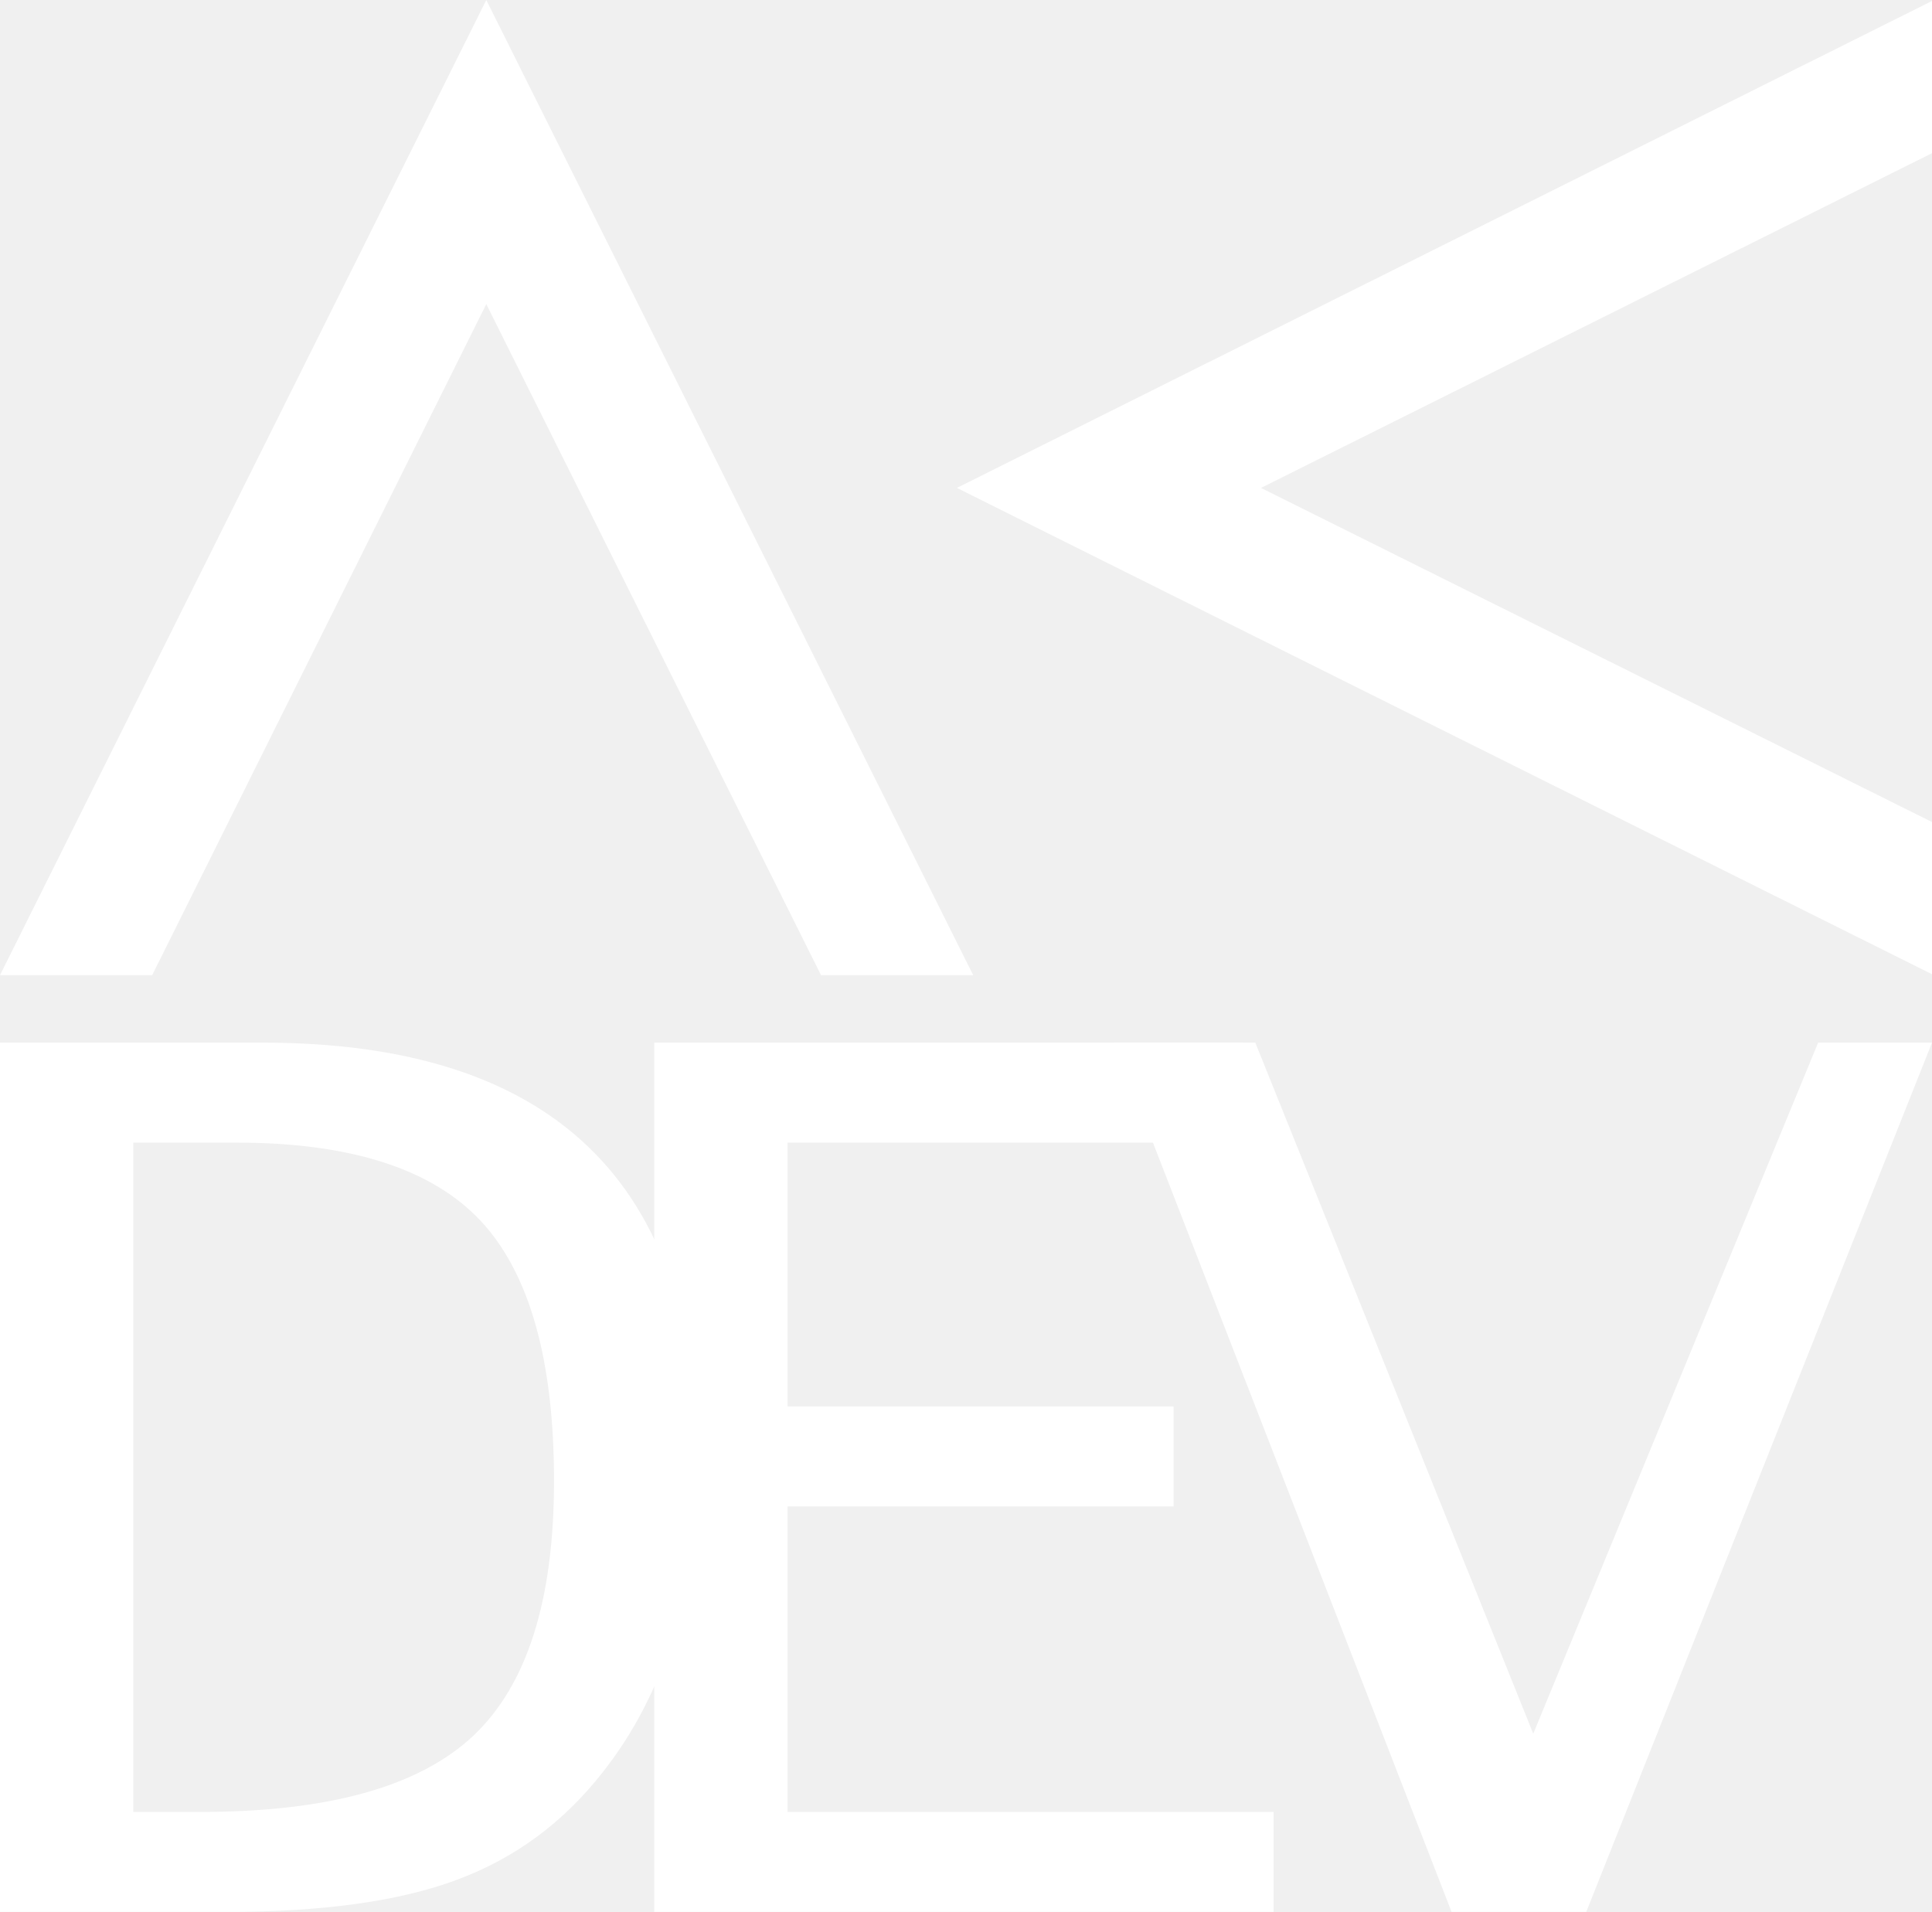
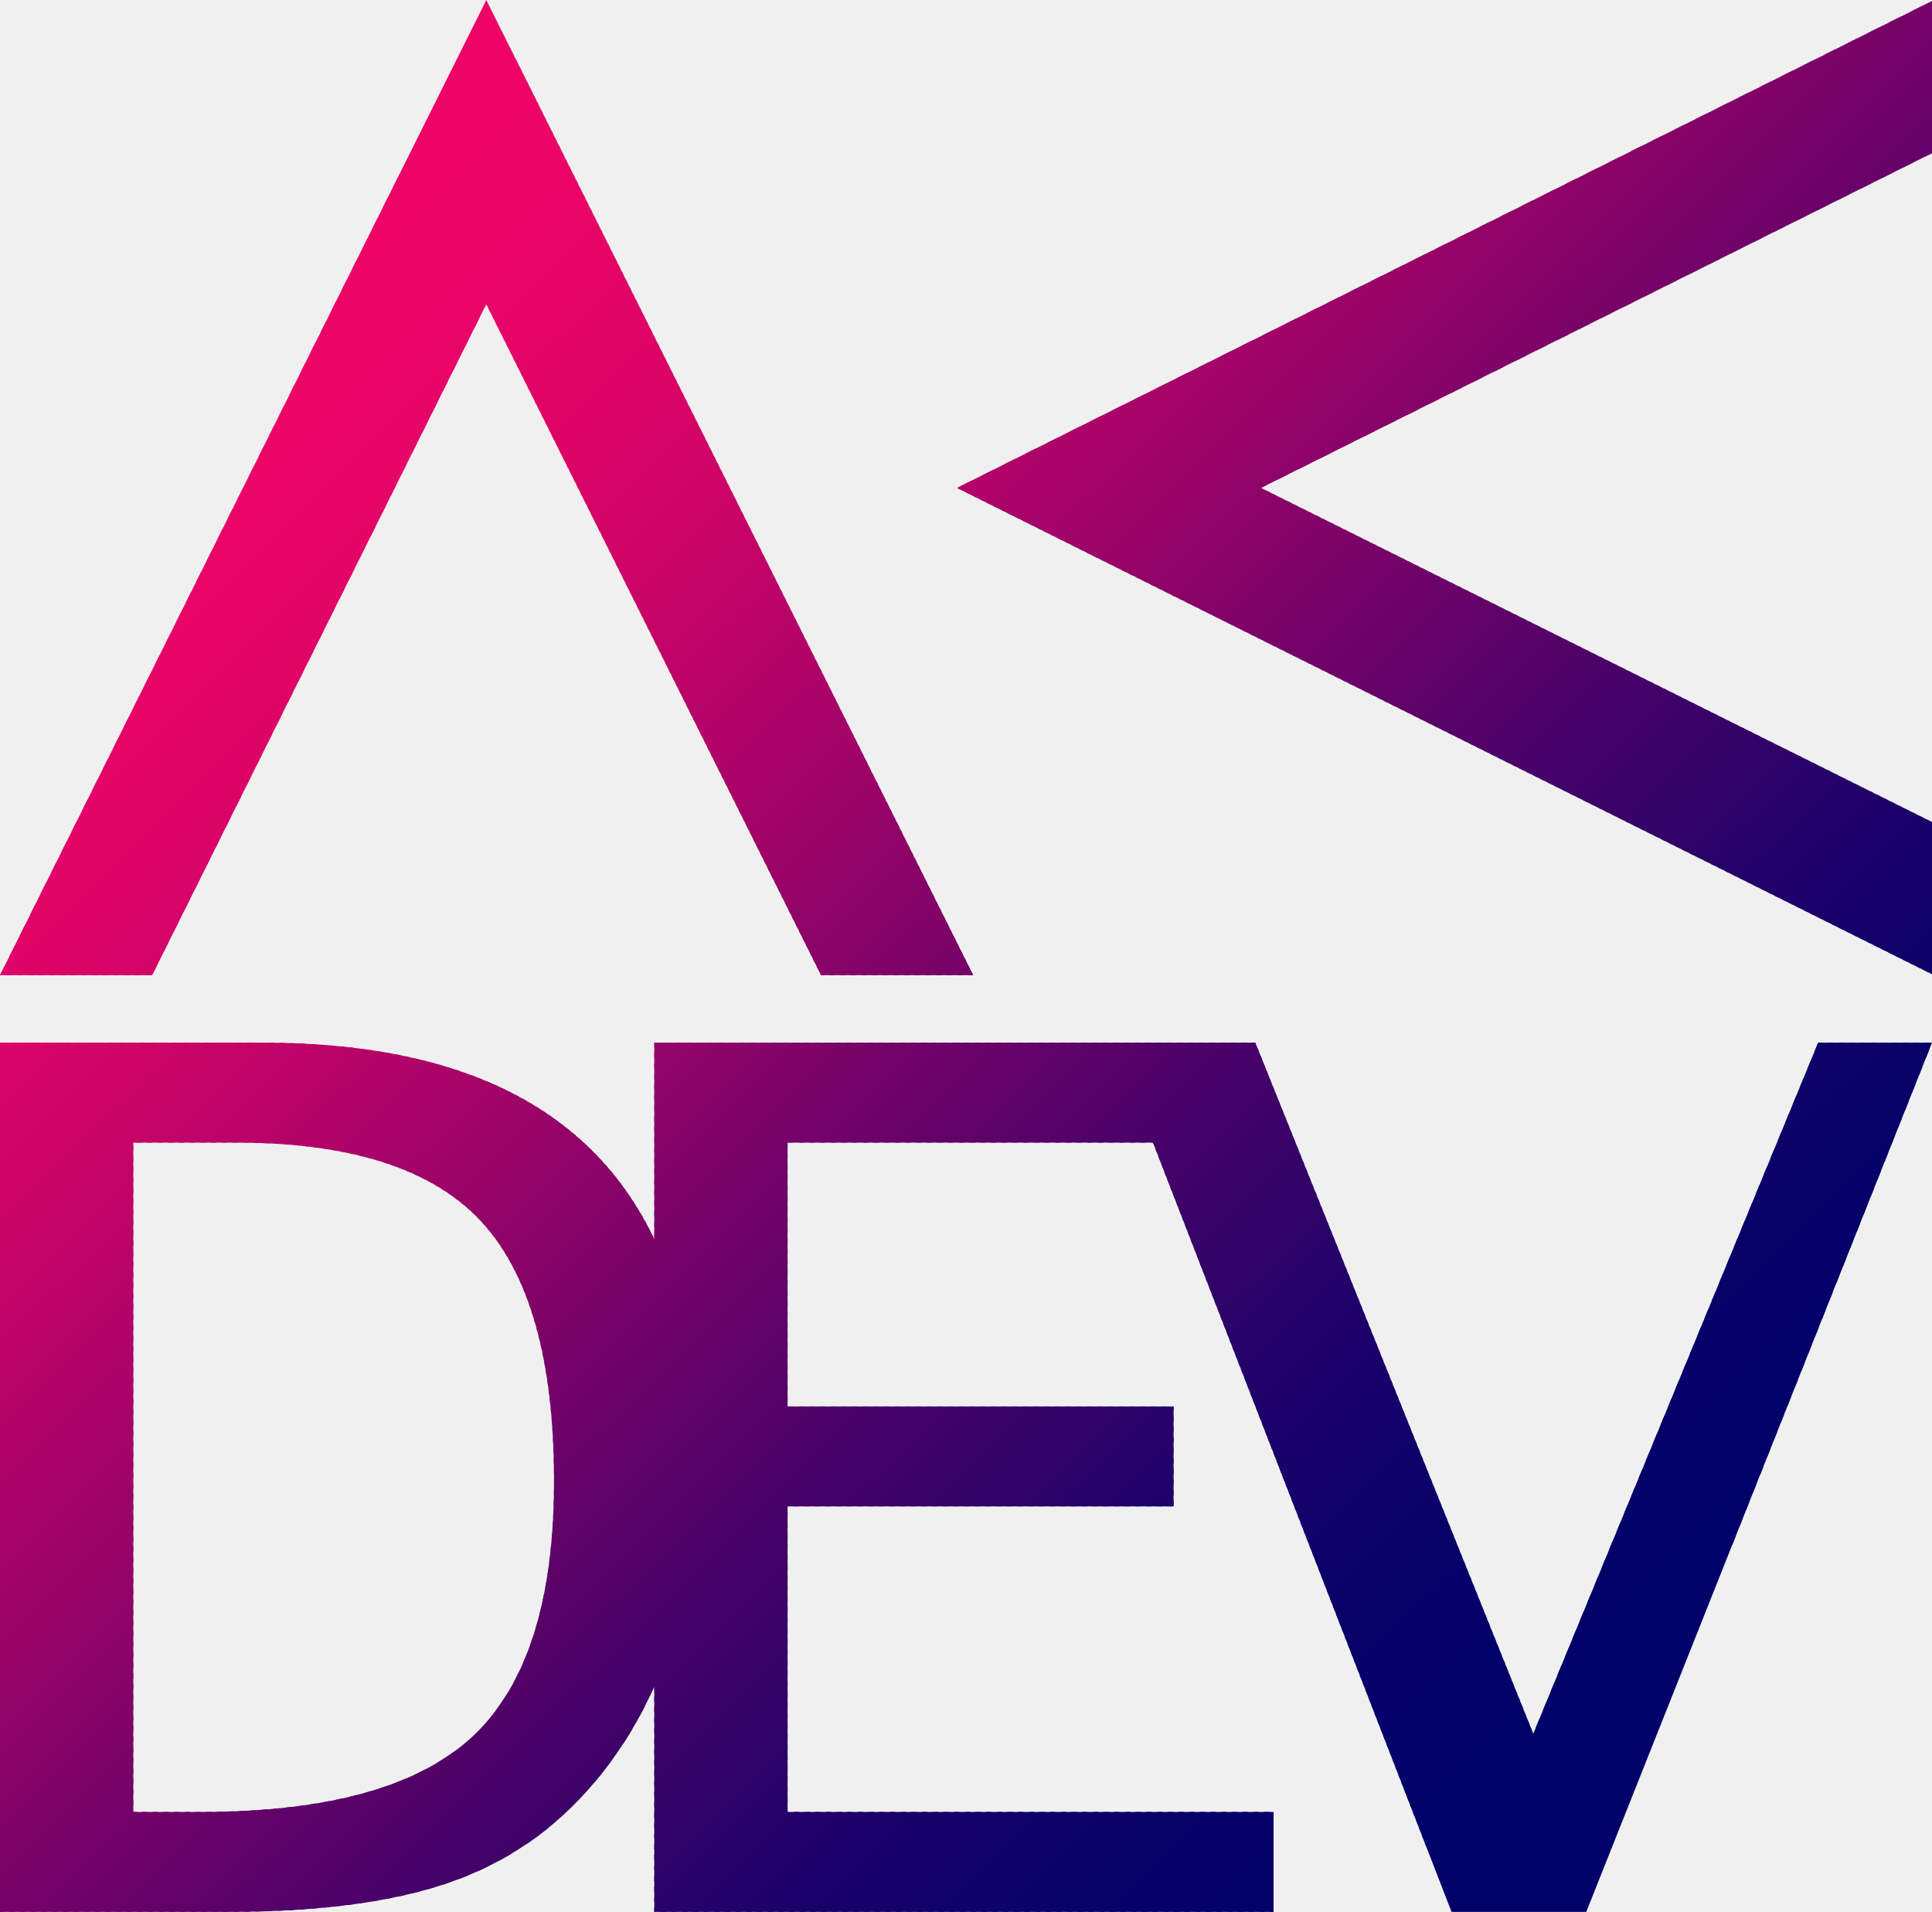
- <svg xmlns="http://www.w3.org/2000/svg" xml:space="preserve" width="12854px" height="12720px" version="1.1" style="shape-rendering:geometricPrecision; text-rendering:geometricPrecision; image-rendering:optimizeQuality; fill-rule:evenodd; clip-rule:evenodd" viewBox="0 0 14790.12 14635.29">
+ <svg xmlns="http://www.w3.org/2000/svg" xml:space="preserve" width="12854px" height="12720px" version="1.1" style="shape-rendering:geometricPrecision; text-rendering:geometricPrecision; image-rendering:optimizeQuality; fill-rule:evenodd; clip-rule:evenodd" viewBox="0 0 1900.24 1880.35">
  <defs>
    <style type="text/css">
   
-     .fil0 {fill:white;fill-rule:nonzero}
+     .fil201 {fill:#01016A}
+     .fil200 {fill:#02016A}
+     .fil199 {fill:#03016A}
+     .fil198 {fill:#04016A}
+     .fil197 {fill:#05016A}
+     .fil196 {fill:#06016A}
+     .fil195 {fill:#07016A}
+     .fil194 {fill:#08016A}
+     .fil193 {fill:#09016A}
+     .fil192 {fill:#0A016A}
+     .fil191 {fill:#0B016A}
+     .fil190 {fill:#0C016A}
+     .fil189 {fill:#0D016A}
+     .fil188 {fill:#0E016A}
+     .fil187 {fill:#0F016A}
+     .fil186 {fill:#10016A}
+     .fil185 {fill:#11016A}
+     .fil184 {fill:#12016A}
+     .fil183 {fill:#13016A}
+     .fil182 {fill:#14016A}
+     .fil181 {fill:#15016A}
+     .fil180 {fill:#16016A}
+     .fil179 {fill:#17016A}
+     .fil178 {fill:#18016A}
+     .fil177 {fill:#19016A}
+     .fil176 {fill:#1A016A}
+     .fil175 {fill:#1B016A}
+     .fil174 {fill:#1C016A}
+     .fil173 {fill:#1D016A}
+     .fil172 {fill:#1E016A}
+     .fil171 {fill:#1F016A}
+     .fil170 {fill:#20016A}
+     .fil169 {fill:#21016A}
+     .fil168 {fill:#22016A}
+     .fil167 {fill:#23016A}
+     .fil166 {fill:#24016A}
+     .fil165 {fill:#25016A}
+     .fil164 {fill:#26016A}
+     .fil163 {fill:#27016A}
+     .fil162 {fill:#28016A}
+     .fil161 {fill:#290269}
+     .fil160 {fill:#2B0269}
+     .fil159 {fill:#2C0269}
+     .fil158 {fill:#2D0269}
+     .fil157 {fill:#2E0269}
+     .fil156 {fill:#2F0269}
+     .fil155 {fill:#300269}
+     .fil154 {fill:#310269}
+     .fil153 {fill:#320269}
+     .fil152 {fill:#340269}
+     .fil151 {fill:#350269}
+     .fil150 {fill:#360269}
+     .fil149 {fill:#370269}
+     .fil148 {fill:#380269}
+     .fil147 {fill:#3A0269}
+     .fil146 {fill:#3B0269}
+     .fil145 {fill:#3C0269}
+     .fil144 {fill:#3D0269}
+     .fil143 {fill:#3E0269}
+     .fil142 {fill:#400269}
+     .fil141 {fill:#410269}
+     .fil140 {fill:#420269}
+     .fil139 {fill:#430269}
+     .fil138 {fill:#450269}
+     .fil137 {fill:#460269}
+     .fil136 {fill:#470269}
+     .fil135 {fill:#490269}
+     .fil134 {fill:#4A0269}
+     .fil133 {fill:#4B0269}
+     .fil132 {fill:#4C0269}
+     .fil131 {fill:#4E0269}
+     .fil130 {fill:#4F0269}
+     .fil129 {fill:#500269}
+     .fil128 {fill:#520269}
+     .fil127 {fill:#530269}
+     .fil126 {fill:#540269}
+     .fil125 {fill:#560269}
+     .fil124 {fill:#570269}
+     .fil123 {fill:#580269}
+     .fil122 {fill:#5A0269}
+     .fil121 {fill:#5B0269}
+     .fil120 {fill:#5D0269}
+     .fil119 {fill:#5E0269}
+     .fil118 {fill:#5F0269}
+     .fil117 {fill:#610269}
+     .fil116 {fill:#620269}
+     .fil115 {fill:#630269}
+     .fil114 {fill:#650269}
+     .fil113 {fill:#660269}
+     .fil112 {fill:#680269}
+     .fil111 {fill:#690269}
+     .fil110 {fill:#6A0269}
+     .fil109 {fill:#6C0269}
+     .fil108 {fill:#6D0269}
+     .fil107 {fill:#6E0269}
+     .fil106 {fill:#700269}
+     .fil105 {fill:#710269}
+     .fil104 {fill:#730269}
+     .fil103 {fill:#740269}
+     .fil102 {fill:#750269}
+     .fil101 {fill:#770269}
+     .fil100 {fill:#780368}
+     .fil99 {fill:#7A0368}
+     .fil98 {fill:#7B0368}
+     .fil97 {fill:#7C0368}
+     .fil96 {fill:#7E0368}
+     .fil95 {fill:#7F0368}
+     .fil94 {fill:#810368}
+     .fil93 {fill:#820368}
+     .fil92 {fill:#830368}
+     .fil91 {fill:#850368}
+     .fil90 {fill:#860368}
+     .fil89 {fill:#870368}
+     .fil88 {fill:#890368}
+     .fil87 {fill:#8A0368}
+     .fil86 {fill:#8C0368}
+     .fil85 {fill:#8D0368}
+     .fil84 {fill:#8E0368}
+     .fil83 {fill:#900368}
+     .fil82 {fill:#910368}
+     .fil81 {fill:#920368}
+     .fil80 {fill:#940368}
+     .fil79 {fill:#950368}
+     .fil78 {fill:#970368}
+     .fil77 {fill:#980368}
+     .fil76 {fill:#990368}
+     .fil75 {fill:#9B0368}
+     .fil74 {fill:#9C0368}
+     .fil73 {fill:#9D0368}
+     .fil72 {fill:#9F0368}
+     .fil71 {fill:#A00368}
+     .fil70 {fill:#A10368}
+     .fil69 {fill:#A30368}
+     .fil68 {fill:#A40368}
+     .fil67 {fill:#A50368}
+     .fil66 {fill:#A60368}
+     .fil65 {fill:#A80368}
+     .fil64 {fill:#A90368}
+     .fil63 {fill:#AA0368}
+     .fil62 {fill:#AC0368}
+     .fil61 {fill:#AD0368}
+     .fil60 {fill:#AE0368}
+     .fil59 {fill:#AF0368}
+     .fil58 {fill:#B10368}
+     .fil57 {fill:#B20368}
+     .fil56 {fill:#B30368}
+     .fil55 {fill:#B40368}
+     .fil54 {fill:#B50368}
+     .fil53 {fill:#B70368}
+     .fil52 {fill:#B80368}
+     .fil51 {fill:#B90368}
+     .fil50 {fill:#BA0368}
+     .fil49 {fill:#BB0368}
+     .fil48 {fill:#BD0368}
+     .fil47 {fill:#BE0368}
+     .fil46 {fill:#BF0368}
+     .fil45 {fill:#C00368}
+     .fil44 {fill:#C10368}
+     .fil43 {fill:#C20368}
+     .fil42 {fill:#C30368}
+     .fil41 {fill:#C40368}
+     .fil40 {fill:#C60368}
+     .fil39 {fill:#C70467}
+     .fil38 {fill:#C80467}
+     .fil37 {fill:#C90467}
+     .fil36 {fill:#CA0467}
+     .fil35 {fill:#CB0467}
+     .fil34 {fill:#CC0467}
+     .fil33 {fill:#CD0467}
+     .fil32 {fill:#CE0467}
+     .fil31 {fill:#CF0467}
+     .fil30 {fill:#D00467}
+     .fil29 {fill:#D10467}
+     .fil28 {fill:#D20467}
+     .fil27 {fill:#D30467}
+     .fil26 {fill:#D40467}
+     .fil25 {fill:#D50467}
+     .fil24 {fill:#D60467}
+     .fil23 {fill:#D70467}
+     .fil22 {fill:#D80467}
+     .fil21 {fill:#D90467}
+     .fil20 {fill:#DA0467}
+     .fil19 {fill:#DB0467}
+     .fil18 {fill:#DC0467}
+     .fil17 {fill:#DD0467}
+     .fil16 {fill:#DE0467}
+     .fil15 {fill:#DF0467}
+     .fil14 {fill:#E00467}
+     .fil13 {fill:#E10467}
+     .fil12 {fill:#E20467}
+     .fil11 {fill:#E30467}
+     .fil10 {fill:#E40467}
+     .fil9 {fill:#E50467}
+     .fil8 {fill:#E60467}
+     .fil7 {fill:#E70467}
+     .fil6 {fill:#E80467}
+     .fil5 {fill:#E90467}
+     .fil4 {fill:#EA0467}
+     .fil3 {fill:#EB0467}
+     .fil2 {fill:#EC0467}
+     .fil1 {fill:#ED0467}
+     .fil0 {fill:#EE0467}
   
  </style>
+     <clipPath id="id0">
+       <path d="M0 959.05l478.29 -959.05 478.91 959.05 -149.68 0 -329.23 -660 -328.61 660 -149.68 0zm1900.24 -958.13l-959.04 478.91 959.04 478.29 0 -149.68 -659.99 -328.61 659.99 -329.23 0 -149.68zm-472.53 1879.43l-293.7 -756.6 -359.38 0 0 259.48 379.67 0 0 98.33 -379.67 0 0 300.46 478 0 0 98.33 -609.11 0 0 -221.75c-13.62,30.74 -30.56,58.9 -50.8,84.5 -38.7,49.39 -86.27,84.44 -143.17,105.61 -56.68,21.17 -132.25,31.64 -226.48,31.64l-223.07 0 0 -854.93 258.35 0c195.42,0 323.83,64.44 385.17,193.3l0 -193.3 452.32 0 126.74 0 12.11 0 273.37 679.67 280.2 -679.67 111.98 0 -340.06 854.93 -132.47 0zm-1296.6 -98.33l66.01 0c125.64,0 214.87,-24.81 268.13,-74.66 53.04,-49.85 79.67,-133.38 79.67,-250.83 0,-119.05 -24.13,-204.41 -72.16,-255.85 -48.02,-51.21 -128.15,-76.93 -240.13,-76.93l-101.52 0 0 658.27z" />
+     </clipPath>
  </defs>
  <g id="Camada_x0020_1">
-     <g id="_1211927125200">
-       <path class="fil0" d="M0 14635.29l0 -6654.2 2010.79 0c2216.29,0 3325.32,1064.74 3325.32,3194.23 0,986.79 -240.93,1782.25 -722.82,2391.68 -301.17,384.44 -671.44,657.27 -1114.34,822.04 -441.14,164.75 -1029.31,246.25 -1762.76,246.25l-1736.19 0zm1020.45 -765.34l513.77 0c977.94,0 1672.41,-193.11 2086.97,-581.09 412.79,-387.98 620.07,-1038.17 620.07,-1952.32 0,-926.56 -187.8,-1590.92 -561.61,-1991.3 -373.81,-398.62 -997.42,-598.81 -1869.06,-598.81l-790.14 0 0 5123.52z" />
-       <polygon id="1" class="fil0" points="5008.69,14635.29 5008.69,7981.09 9515.68,7981.09 9515.68,8746.43 6029.14,8746.43 6029.14,10766.08 8984.2,10766.08 8984.2,11531.41 6029.14,11531.41 6029.14,13869.95 9749.54,13869.95 9749.54,14635.29 " />
-       <polygon id="2" class="fil0" points="11112.23,14635.29 8529.21,7981.09 9609.9,7981.09 11737.61,13271.14 13918.48,7981.09 14790.11,7981.09 12143.31,14635.29 " />
-     </g>
-     <g id="_1211927127696">
-       <polygon class="fil0" points="0,7464.51 3722.67,0 7450.13,7464.51 6285.15,7464.51 3722.67,2327.57 1164.98,7464.51 " />
-       <polygon class="fil0" points="14790.12,7.19 7325.6,3734.65 14790.12,7457.32 14790.12,6292.34 9653.17,3734.65 14790.12,1172.17 " />
+     <g>
+       <g style="clip-path:url(#id0)">
+         <polygon class="fil0" points="1197.52,-710.47 1244.2,-663.21 -657.21,1215.04 -703.89,1167.78 " />
+         <polygon id="1" class="fil0" points="1241.6,-665.84 1249.39,-657.96 -652.02,1220.29 -659.8,1212.41 " />
+         <polygon id="2" class="fil0" points="1246.79,-660.58 1254.57,-652.71 -646.83,1225.55 -654.62,1217.67 " />
+         <polygon id="3" class="fil0" points="1251.98,-655.33 1259.76,-647.45 -641.64,1230.8 -649.43,1222.92 " />
+         <polygon id="4" class="fil0" points="1257.17,-650.08 1264.95,-642.2 -636.45,1236.05 -644.24,1228.17 " />
+         <polygon id="5" class="fil0" points="1262.36,-644.83 1270.14,-636.95 -631.27,1241.3 -639.05,1233.42 " />
+         <polygon id="6" class="fil0" points="1267.55,-639.57 1275.33,-631.69 -626.08,1246.56 -633.86,1238.68 " />
+         <polygon id="7" class="fil1" points="1272.74,-634.32 1280.52,-626.44 -620.89,1251.81 -628.67,1243.93 " />
+         <polygon id="8" class="fil1" points="1277.93,-629.07 1285.71,-621.19 -615.7,1257.06 -623.48,1249.18 " />
+         <polygon id="9" class="fil1" points="1283.11,-623.81 1290.9,-615.93 -610.51,1262.32 -618.29,1254.44 " />
+         <polygon id="10" class="fil1" points="1288.3,-618.56 1296.09,-610.68 -605.32,1267.57 -613.1,1259.69 " />
+         <polygon id="11" class="fil1" points="1293.49,-613.31 1301.28,-605.43 -600.13,1272.82 -607.91,1264.94 " />
+         <polygon id="12" class="fil2" points="1298.68,-608.06 1306.46,-600.18 -594.94,1278.07 -602.73,1270.19 " />
+         <polygon id="13" class="fil2" points="1303.87,-602.8 1311.65,-594.92 -589.75,1283.33 -597.54,1275.45 " />
+         <polygon id="14" class="fil2" points="1309.06,-597.55 1316.84,-589.67 -584.56,1288.58 -592.35,1280.7 " />
+         <polygon id="15" class="fil2" points="1314.25,-592.3 1322.03,-584.42 -579.38,1293.83 -587.16,1285.95 " />
+         <polygon id="16" class="fil3" points="1319.44,-587.04 1327.22,-579.16 -574.19,1299.09 -581.97,1291.21 " />
+         <polygon id="17" class="fil3" points="1324.63,-581.79 1332.41,-573.91 -569,1304.34 -576.78,1296.46 " />
+         <polygon id="18" class="fil3" points="1329.81,-576.54 1337.6,-568.66 -563.81,1309.59 -571.59,1301.71 " />
+         <polygon id="19" class="fil4" points="1335,-571.29 1342.79,-563.41 -558.62,1314.84 -566.4,1306.96 " />
+         <polygon id="20" class="fil4" points="1340.19,-566.03 1347.98,-558.15 -553.43,1320.1 -561.21,1312.22 " />
+         <polygon id="21" class="fil5" points="1345.38,-560.78 1353.16,-552.9 -548.24,1325.35 -556.03,1317.47 " />
+         <polygon id="22" class="fil5" points="1350.57,-555.53 1358.35,-547.65 -543.05,1330.6 -550.84,1322.72 " />
+         <polygon id="23" class="fil5" points="1355.76,-550.27 1363.54,-542.39 -537.86,1335.86 -545.65,1327.98 " />
+         <polygon id="24" class="fil6" points="1360.95,-545.02 1368.73,-537.14 -532.68,1341.11 -540.46,1333.23 " />
+         <polygon id="25" class="fil6" points="1366.14,-539.77 1373.92,-531.89 -527.49,1346.36 -535.27,1338.48 " />
+         <polygon id="26" class="fil7" points="1371.33,-534.52 1379.11,-526.64 -522.3,1351.61 -530.08,1343.74 " />
+         <polygon id="27" class="fil7" points="1376.51,-529.26 1384.3,-521.38 -517.11,1356.87 -524.89,1348.99 " />
+         <polygon id="28" class="fil8" points="1381.7,-524.01 1389.49,-516.13 -511.92,1362.12 -519.7,1354.24 " />
+         <polygon id="29" class="fil8" points="1386.89,-518.76 1394.68,-510.88 -506.73,1367.37 -514.51,1359.49 " />
+         <polygon id="30" class="fil9" points="1392.08,-513.5 1399.86,-505.62 -501.54,1372.63 -509.33,1364.75 " />
+         <polygon id="31" class="fil10" points="1397.27,-508.25 1405.05,-500.37 -496.35,1377.88 -504.14,1370 " />
+         <polygon id="32" class="fil10" points="1402.46,-503 1410.24,-495.12 -491.16,1383.13 -498.95,1375.25 " />
+         <polygon id="33" class="fil11" points="1407.65,-497.75 1415.43,-489.87 -485.98,1388.38 -493.76,1380.51 " />
+         <polygon id="34" class="fil12" points="1412.84,-492.49 1420.62,-484.61 -480.79,1393.64 -488.57,1385.76 " />
+         <polygon id="35" class="fil12" points="1418.03,-487.24 1425.81,-479.36 -475.6,1398.89 -483.38,1391.01 " />
+         <polygon id="36" class="fil13" points="1423.21,-481.99 1431,-474.11 -470.41,1404.14 -478.19,1396.26 " />
+         <polygon id="37" class="fil14" points="1428.4,-476.73 1436.19,-468.85 -465.22,1409.4 -473,1401.52 " />
+         <polygon id="38" class="fil14" points="1433.59,-471.48 1441.38,-463.6 -460.03,1414.65 -467.81,1406.77 " />
+         <polygon id="39" class="fil15" points="1438.78,-466.23 1446.56,-458.35 -454.84,1419.9 -462.63,1412.02 " />
+         <polygon id="40" class="fil16" points="1443.97,-460.97 1451.75,-453.1 -449.65,1425.15 -457.44,1417.28 " />
+         <polygon id="41" class="fil16" points="1449.16,-455.72 1456.94,-447.84 -444.46,1430.41 -452.25,1422.53 " />
+         <polygon id="42" class="fil17" points="1454.35,-450.47 1462.13,-442.59 -439.28,1435.66 -447.06,1427.78 " />
+         <polygon id="43" class="fil18" points="1459.54,-445.22 1467.32,-437.34 -434.09,1440.91 -441.87,1433.03 " />
+         <polygon id="44" class="fil19" points="1464.73,-439.96 1472.51,-432.08 -428.9,1446.17 -436.68,1438.29 " />
+         <polygon id="45" class="fil20" points="1469.91,-434.71 1477.7,-426.83 -423.71,1451.42 -431.49,1443.54 " />
+         <polygon id="46" class="fil20" points="1475.1,-429.46 1482.89,-421.58 -418.52,1456.67 -426.3,1448.79 " />
+         <polygon id="47" class="fil21" points="1480.29,-424.2 1488.08,-416.33 -413.33,1461.92 -421.11,1454.05 " />
+         <polygon id="48" class="fil22" points="1485.48,-418.95 1493.26,-411.07 -408.14,1467.18 -415.93,1459.3 " />
+         <polygon id="49" class="fil23" points="1490.67,-413.7 1498.45,-405.82 -402.95,1472.43 -410.74,1464.55 " />
+         <polygon id="50" class="fil24" points="1495.86,-408.45 1503.64,-400.57 -397.76,1477.68 -405.55,1469.8 " />
+         <polygon id="51" class="fil25" points="1501.05,-403.19 1508.83,-395.31 -392.58,1482.94 -400.36,1475.06 " />
+         <polygon id="52" class="fil26" points="1506.24,-397.94 1514.02,-390.06 -387.39,1488.19 -395.17,1480.31 " />
+         <polygon id="53" class="fil26" points="1511.43,-392.69 1519.21,-384.81 -382.2,1493.44 -389.98,1485.56 " />
+         <polygon id="54" class="fil27" points="1516.62,-387.43 1524.4,-379.56 -377.01,1498.7 -384.79,1490.82 " />
+         <polygon id="55" class="fil28" points="1521.8,-382.18 1529.59,-374.3 -371.82,1503.95 -379.6,1496.07 " />
+         <polygon id="56" class="fil29" points="1526.99,-376.93 1534.78,-369.05 -366.63,1509.2 -374.41,1501.32 " />
+         <polygon id="57" class="fil30" points="1532.18,-371.68 1539.97,-363.8 -361.44,1514.45 -369.23,1506.57 " />
+         <polygon id="58" class="fil31" points="1537.37,-366.42 1545.15,-358.54 -356.25,1519.71 -364.04,1511.83 " />
+         <polygon id="59" class="fil32" points="1542.56,-361.17 1550.34,-353.29 -351.06,1524.96 -358.85,1517.08 " />
+         <polygon id="60" class="fil33" points="1547.75,-355.92 1555.53,-348.04 -345.87,1530.21 -353.66,1522.33 " />
+         <polygon id="61" class="fil34" points="1552.94,-350.66 1560.72,-342.78 -340.69,1535.47 -348.47,1527.59 " />
+         <polygon id="62" class="fil35" points="1558.13,-345.41 1565.91,-337.53 -335.5,1540.72 -343.28,1532.84 " />
+         <polygon id="63" class="fil36" points="1563.32,-340.16 1571.1,-332.28 -330.31,1545.97 -338.09,1538.09 " />
+         <polygon id="64" class="fil37" points="1568.5,-334.91 1576.29,-327.03 -325.12,1551.22 -332.9,1543.34 " />
+         <polygon id="65" class="fil38" points="1573.69,-329.65 1581.48,-321.77 -319.93,1556.48 -327.71,1548.6 " />
+         <polygon id="66" class="fil39" points="1578.88,-324.4 1586.67,-316.52 -314.74,1561.73 -322.52,1553.85 " />
+         <polygon id="67" class="fil40" points="1584.07,-319.15 1591.85,-311.27 -309.55,1566.98 -317.34,1559.1 " />
+         <polygon id="68" class="fil41" points="1589.26,-313.89 1597.04,-306.01 -304.36,1572.24 -312.15,1564.36 " />
+         <polygon id="69" class="fil42" points="1594.45,-308.64 1602.23,-300.76 -299.17,1577.49 -306.96,1569.61 " />
+         <polygon id="70" class="fil43" points="1599.64,-303.39 1607.42,-295.51 -293.99,1582.74 -301.77,1574.86 " />
+         <polygon id="71" class="fil44" points="1604.83,-298.14 1612.61,-290.26 -288.8,1587.99 -296.58,1580.11 " />
+         <polygon id="72" class="fil45" points="1610.02,-292.88 1617.8,-285 -283.61,1593.25 -291.39,1585.37 " />
+         <polygon id="73" class="fil46" points="1615.2,-287.63 1622.99,-279.75 -278.42,1598.5 -286.2,1590.62 " />
+         <polygon id="74" class="fil47" points="1620.39,-282.38 1628.18,-274.5 -273.23,1603.75 -281.01,1595.87 " />
+         <polygon id="75" class="fil48" points="1625.58,-277.12 1633.37,-269.24 -268.04,1609.01 -275.82,1601.13 " />
+         <polygon id="76" class="fil49" points="1630.77,-271.87 1638.55,-263.99 -262.85,1614.26 -270.64,1606.38 " />
+         <polygon id="77" class="fil50" points="1635.96,-266.62 1643.74,-258.74 -257.66,1619.51 -265.45,1611.63 " />
+         <polygon id="78" class="fil51" points="1641.15,-261.37 1648.93,-253.49 -252.47,1624.76 -260.26,1616.88 " />
+         <polygon id="79" class="fil52" points="1646.34,-256.11 1654.12,-248.23 -247.29,1630.02 -255.07,1622.14 " />
+         <polygon id="80" class="fil53" points="1651.53,-250.86 1659.31,-242.98 -242.1,1635.27 -249.88,1627.39 " />
+         <polygon id="81" class="fil54" points="1656.72,-245.61 1664.5,-237.73 -236.91,1640.52 -244.69,1632.64 " />
+         <polygon id="82" class="fil55" points="1661.9,-240.35 1669.69,-232.47 -231.72,1645.78 -239.5,1637.9 " />
+         <polygon id="83" class="fil56" points="1667.09,-235.1 1674.88,-227.22 -226.53,1651.03 -234.31,1643.15 " />
+         <polygon id="84" class="fil57" points="1672.28,-229.85 1680.07,-221.97 -221.34,1656.28 -229.12,1648.4 " />
+         <polygon id="85" class="fil58" points="1677.47,-224.6 1685.25,-216.72 -216.15,1661.53 -223.94,1653.66 " />
+         <polygon id="86" class="fil59" points="1682.66,-219.34 1690.44,-211.46 -210.96,1666.79 -218.75,1658.91 " />
+         <polygon id="87" class="fil60" points="1687.85,-214.09 1695.63,-206.21 -205.77,1672.04 -213.56,1664.16 " />
+         <polygon id="88" class="fil61" points="1693.04,-208.84 1700.82,-200.96 -200.59,1677.29 -208.37,1669.41 " />
+         <polygon id="89" class="fil62" points="1698.23,-203.58 1706.01,-195.7 -195.4,1682.55 -203.18,1674.67 " />
+         <polygon id="90" class="fil63" points="1703.42,-198.33 1711.2,-190.45 -190.21,1687.8 -197.99,1679.92 " />
+         <polygon id="91" class="fil64" points="1708.6,-193.08 1716.39,-185.2 -185.02,1693.05 -192.8,1685.17 " />
+         <polygon id="92" class="fil65" points="1713.79,-187.82 1721.58,-179.95 -179.83,1698.3 -187.61,1690.43 " />
+         <polygon id="93" class="fil66" points="1718.98,-182.57 1726.77,-174.69 -174.64,1703.56 -182.42,1695.68 " />
+         <polygon id="94" class="fil67" points="1724.17,-177.32 1731.95,-169.44 -169.45,1708.81 -177.24,1700.93 " />
+         <polygon id="95" class="fil68" points="1729.36,-172.07 1737.14,-164.19 -164.26,1714.06 -172.05,1706.18 " />
+         <polygon id="96" class="fil69" points="1734.55,-166.81 1742.33,-158.93 -159.07,1719.32 -166.86,1711.44 " />
+         <polygon id="97" class="fil70" points="1739.74,-161.56 1747.52,-153.68 -153.89,1724.57 -161.67,1716.69 " />
+         <polygon id="98" class="fil71" points="1744.93,-156.31 1752.71,-148.43 -148.7,1729.82 -156.48,1721.94 " />
+         <polygon id="99" class="fil72" points="1750.12,-151.05 1757.9,-143.18 -143.51,1735.07 -151.29,1727.2 " />
+         <polygon id="100" class="fil73" points="1755.3,-145.8 1763.09,-137.92 -138.32,1740.33 -146.1,1732.45 " />
+         <polygon id="101" class="fil74" points="1760.49,-140.55 1768.28,-132.67 -133.13,1745.58 -140.91,1737.7 " />
+         <polygon id="102" class="fil75" points="1765.68,-135.3 1773.47,-127.42 -127.94,1750.83 -135.72,1742.95 " />
+         <polygon id="103" class="fil76" points="1770.87,-130.04 1778.65,-122.16 -122.75,1756.09 -130.54,1748.21 " />
+         <polygon id="104" class="fil77" points="1776.06,-124.79 1783.84,-116.91 -117.56,1761.34 -125.35,1753.46 " />
+         <polygon id="105" class="fil78" points="1781.25,-119.54 1789.03,-111.66 -112.37,1766.59 -120.16,1758.71 " />
+         <polygon id="106" class="fil79" points="1786.44,-114.28 1794.22,-106.41 -107.19,1771.84 -114.97,1763.97 " />
+         <polygon id="107" class="fil80" points="1791.63,-109.03 1799.41,-101.15 -102,1777.1 -109.78,1769.22 " />
+         <polygon id="108" class="fil81" points="1796.82,-103.78 1804.6,-95.9 -96.81,1782.35 -104.59,1774.47 " />
+         <polygon id="109" class="fil82" points="1802.01,-98.53 1809.79,-90.65 -91.62,1787.6 -99.4,1779.72 " />
+         <polygon id="110" class="fil83" points="1807.19,-93.27 1814.98,-85.39 -86.43,1792.86 -94.21,1784.98 " />
+         <polygon id="111" class="fil84" points="1812.38,-88.02 1820.17,-80.14 -81.24,1798.11 -89.02,1790.23 " />
+         <polygon id="112" class="fil85" points="1817.57,-82.77 1825.36,-74.89 -76.05,1803.36 -83.84,1795.48 " />
+         <polygon id="113" class="fil86" points="1822.76,-77.51 1830.54,-69.63 -70.86,1808.62 -78.65,1800.74 " />
+         <polygon id="114" class="fil87" points="1827.95,-72.26 1835.73,-64.38 -65.67,1813.87 -73.46,1805.99 " />
+         <polygon id="115" class="fil88" points="1833.14,-67.01 1840.92,-59.13 -60.48,1819.12 -68.27,1811.24 " />
+         <polygon id="116" class="fil89" points="1838.33,-61.76 1846.11,-53.88 -55.3,1824.37 -63.08,1816.49 " />
+         <polygon id="117" class="fil90" points="1843.52,-56.5 1851.3,-48.62 -50.11,1829.63 -57.89,1821.75 " />
+         <polygon id="118" class="fil91" points="1848.71,-51.25 1856.49,-43.37 -44.92,1834.88 -52.7,1827 " />
+         <polygon id="119" class="fil92" points="1853.89,-46 1861.68,-38.12 -39.73,1840.13 -47.51,1832.25 " />
+         <polygon id="120" class="fil93" points="1859.08,-40.74 1866.87,-32.86 -34.54,1845.39 -42.32,1837.51 " />
+         <polygon id="121" class="fil94" points="1864.27,-35.49 1872.06,-27.61 -29.35,1850.64 -37.13,1842.76 " />
+         <polygon id="122" class="fil95" points="1869.46,-30.24 1877.24,-22.36 -24.16,1855.89 -31.95,1848.01 " />
+         <polygon id="123" class="fil96" points="1874.65,-24.99 1882.43,-17.11 -18.97,1861.14 -26.76,1853.26 " />
+         <polygon id="124" class="fil97" points="1879.84,-19.73 1887.62,-11.85 -13.78,1866.4 -21.57,1858.52 " />
+         <polygon id="125" class="fil98" points="1885.03,-14.48 1892.81,-6.6 -8.6,1871.65 -16.38,1863.77 " />
+         <polygon id="126" class="fil99" points="1890.22,-9.23 1898,-1.35 -3.41,1876.9 -11.19,1869.02 " />
+         <polygon id="127" class="fil100" points="1895.41,-3.97 1903.19,3.91 1.78,1882.16 -6,1874.28 " />
+         <polygon id="128" class="fil101" points="1900.59,1.28 1908.38,9.16 6.97,1887.41 -0.81,1879.53 " />
+         <polygon id="129" class="fil102" points="1905.78,6.53 1913.57,14.41 12.16,1892.66 4.38,1884.78 " />
+         <polygon id="130" class="fil103" points="1910.97,11.78 1918.76,19.66 17.35,1897.91 9.57,1890.03 " />
+         <polygon id="131" class="fil104" points="1916.16,17.04 1923.94,24.92 22.54,1903.17 14.75,1895.29 " />
+         <polygon id="132" class="fil105" points="1921.35,22.29 1929.13,30.17 27.73,1908.42 19.94,1900.54 " />
+         <polygon id="133" class="fil106" points="1926.54,27.54 1934.32,35.42 32.92,1913.67 25.13,1905.79 " />
+         <polygon id="134" class="fil107" points="1931.73,32.8 1939.51,40.68 38.1,1918.93 30.32,1911.05 " />
+         <polygon id="135" class="fil108" points="1936.92,38.05 1944.7,45.93 43.29,1924.18 35.51,1916.3 " />
+         <polygon id="136" class="fil109" points="1942.11,43.3 1949.89,51.18 48.48,1929.43 40.7,1921.55 " />
+         <polygon id="137" class="fil110" points="1947.29,48.55 1955.08,56.43 53.67,1934.68 45.89,1926.8 " />
+         <polygon id="138" class="fil111" points="1952.48,53.81 1960.27,61.69 58.86,1939.94 51.08,1932.06 " />
+         <polygon id="139" class="fil112" points="1957.67,59.06 1965.46,66.94 64.05,1945.19 56.27,1937.31 " />
+         <polygon id="140" class="fil113" points="1962.86,64.31 1970.64,72.19 69.24,1950.44 61.45,1942.56 " />
+         <polygon id="141" class="fil114" points="1968.05,69.57 1975.83,77.45 74.43,1955.7 66.64,1947.82 " />
+         <polygon id="142" class="fil115" points="1973.24,74.82 1981.02,82.7 79.62,1960.95 71.83,1953.07 " />
+         <polygon id="143" class="fil116" points="1978.43,80.07 1986.21,87.95 84.8,1966.2 77.02,1958.32 " />
+         <polygon id="144" class="fil117" points="1983.62,85.33 1991.4,93.2 89.99,1971.45 82.21,1963.58 " />
+         <polygon id="145" class="fil118" points="1988.81,90.58 1996.59,98.46 95.18,1976.71 87.4,1968.83 " />
+         <polygon id="146" class="fil119" points="1993.99,95.83 2001.78,103.71 100.37,1981.96 92.59,1974.08 " />
+         <polygon id="147" class="fil120" points="1999.18,101.08 2006.97,108.96 105.56,1987.21 97.78,1979.33 " />
+         <polygon id="148" class="fil121" points="2004.37,106.34 2012.16,114.22 110.75,1992.47 102.97,1984.59 " />
+         <polygon id="149" class="fil122" points="2009.56,111.59 2017.34,119.47 115.94,1997.72 108.15,1989.84 " />
+         <polygon id="150" class="fil123" points="2014.75,116.84 2022.53,124.72 121.13,2002.97 113.34,1995.09 " />
+         <polygon id="151" class="fil124" points="2019.94,122.1 2027.72,129.97 126.32,2008.22 118.53,2000.35 " />
+         <polygon id="152" class="fil125" points="2025.13,127.35 2032.91,135.23 131.5,2013.48 123.72,2005.6 " />
+         <polygon id="153" class="fil126" points="2030.32,132.6 2038.1,140.48 136.69,2018.73 128.91,2010.85 " />
+         <polygon id="154" class="fil127" points="2035.51,137.85 2043.29,145.73 141.88,2023.98 134.1,2016.1 " />
+         <polygon id="155" class="fil128" points="2040.69,143.11 2048.48,150.99 147.07,2029.24 139.29,2021.36 " />
+         <polygon id="156" class="fil129" points="2045.88,148.36 2053.67,156.24 152.26,2034.49 144.48,2026.61 " />
+         <polygon id="157" class="fil130" points="2051.07,153.61 2058.86,161.49 157.45,2039.74 149.67,2031.86 " />
+         <polygon id="158" class="fil131" points="2056.26,158.87 2064.05,166.74 162.64,2044.99 154.85,2037.12 " />
+         <polygon id="159" class="fil132" points="2061.45,164.12 2069.23,172 167.83,2050.25 160.04,2042.37 " />
+         <polygon id="160" class="fil133" points="2066.64,169.37 2074.42,177.25 173.02,2055.5 165.23,2047.62 " />
+         <polygon id="161" class="fil134" points="2071.83,174.62 2079.61,182.5 178.21,2060.75 170.42,2052.87 " />
+         <polygon id="162" class="fil135" points="2077.02,179.88 2084.8,187.76 183.39,2066.01 175.61,2058.13 " />
+         <polygon id="163" class="fil136" points="2082.21,185.13 2089.99,193.01 188.58,2071.26 180.8,2063.38 " />
+         <polygon id="164" class="fil137" points="2087.4,190.38 2095.18,198.26 193.77,2076.51 185.99,2068.63 " />
+         <polygon id="165" class="fil138" points="2092.58,195.64 2100.37,203.51 198.96,2081.77 191.18,2073.89 " />
+         <polygon id="166" class="fil139" points="2097.77,200.89 2105.56,208.77 204.15,2087.02 196.37,2079.14 " />
+         <polygon id="167" class="fil140" points="2102.96,206.14 2110.75,214.02 209.34,2092.27 201.56,2084.39 " />
+         <polygon id="168" class="fil141" points="2108.15,211.39 2115.93,219.27 214.53,2097.52 206.74,2089.64 " />
+         <polygon id="169" class="fil142" points="2113.34,216.65 2121.12,224.53 219.72,2102.78 211.93,2094.9 " />
+         <polygon id="170" class="fil143" points="2118.53,221.9 2126.31,229.78 224.91,2108.03 217.12,2100.15 " />
+         <polygon id="171" class="fil144" points="2123.72,227.15 2131.5,235.03 230.09,2113.28 222.31,2105.4 " />
+         <polygon id="172" class="fil145" points="2128.91,232.41 2136.69,240.29 235.28,2118.54 227.5,2110.66 " />
+         <polygon id="173" class="fil146" points="2134.1,237.66 2141.88,245.54 240.47,2123.79 232.69,2115.91 " />
+         <polygon id="174" class="fil147" points="2139.28,242.91 2147.07,250.79 245.66,2129.04 237.88,2121.16 " />
+         <polygon id="175" class="fil148" points="2144.47,248.16 2152.26,256.04 250.85,2134.29 243.07,2126.41 " />
+         <polygon id="176" class="fil149" points="2149.66,253.42 2157.45,261.3 256.04,2139.55 248.26,2131.67 " />
+         <polygon id="177" class="fil150" points="2154.85,258.67 2162.63,266.55 261.23,2144.8 253.44,2136.92 " />
+         <polygon id="178" class="fil151" points="2160.04,263.92 2167.82,271.8 266.42,2150.05 258.63,2142.17 " />
+         <polygon id="179" class="fil152" points="2165.23,269.18 2173.01,277.06 271.61,2155.31 263.82,2147.43 " />
+         <polygon id="180" class="fil153" points="2170.42,274.43 2178.2,282.31 276.79,2160.56 269.01,2152.68 " />
+         <polygon id="181" class="fil154" points="2175.61,279.68 2183.39,287.56 281.98,2165.81 274.2,2157.93 " />
+         <polygon id="182" class="fil155" points="2180.8,284.93 2188.58,292.81 287.17,2171.06 279.39,2163.18 " />
+         <polygon id="183" class="fil156" points="2185.98,290.19 2193.77,298.07 292.36,2176.32 284.58,2168.44 " />
+         <polygon id="184" class="fil157" points="2191.17,295.44 2198.96,303.32 297.55,2181.57 289.77,2173.69 " />
+         <polygon id="185" class="fil158" points="2196.36,300.69 2204.15,308.57 302.74,2186.82 294.96,2178.94 " />
+         <polygon id="186" class="fil159" points="2201.55,305.95 2209.33,313.83 307.93,2192.08 300.14,2184.2 " />
+         <polygon id="187" class="fil160" points="2206.74,311.2 2214.52,319.08 313.12,2197.33 305.33,2189.45 " />
+         <polygon id="188" class="fil161" points="2211.93,316.45 2219.71,324.33 318.31,2202.58 310.52,2194.7 " />
+         <polygon id="189" class="fil162" points="2217.12,321.7 2224.9,329.58 323.49,2207.83 315.71,2199.95 " />
+         <polygon id="190" class="fil163" points="2222.31,326.96 2230.09,334.84 328.68,2213.09 320.9,2205.21 " />
+         <polygon id="191" class="fil164" points="2227.5,332.21 2235.28,340.09 333.87,2218.34 326.09,2210.46 " />
+         <polygon id="192" class="fil165" points="2232.68,337.46 2240.47,345.34 339.06,2223.59 331.28,2215.71 " />
+         <polygon id="193" class="fil166" points="2237.87,342.72 2245.66,350.6 344.25,2228.85 336.47,2220.97 " />
+         <polygon id="194" class="fil167" points="2243.06,347.97 2250.85,355.85 349.44,2234.1 341.66,2226.22 " />
+         <polygon id="195" class="fil168" points="2248.25,353.22 2256.03,361.1 354.63,2239.35 346.84,2231.47 " />
+         <polygon id="196" class="fil169" points="2253.44,358.47 2261.22,366.35 359.82,2244.6 352.03,2236.73 " />
+         <polygon id="197" class="fil170" points="2258.63,363.73 2266.41,371.61 365.01,2249.86 357.22,2241.98 " />
+         <polygon id="198" class="fil171" points="2263.82,368.98 2271.6,376.86 370.19,2255.11 362.41,2247.23 " />
+         <polygon id="199" class="fil172" points="2269.01,374.23 2276.79,382.11 375.38,2260.36 367.6,2252.48 " />
+         <polygon id="200" class="fil173" points="2274.2,379.49 2281.98,387.37 380.57,2265.62 372.79,2257.74 " />
+         <polygon id="201" class="fil174" points="2279.38,384.74 2287.17,392.62 385.76,2270.87 377.98,2262.99 " />
+         <polygon id="202" class="fil175" points="2284.57,389.99 2292.36,397.87 390.95,2276.12 383.17,2268.24 " />
+         <polygon id="203" class="fil175" points="2289.76,395.25 2297.55,403.12 396.14,2281.37 388.36,2273.5 " />
+         <polygon id="204" class="fil176" points="2294.95,400.5 2302.73,408.38 401.33,2286.63 393.54,2278.75 " />
+         <polygon id="205" class="fil177" points="2300.14,405.75 2307.92,413.63 406.52,2291.88 398.73,2284 " />
+         <polygon id="206" class="fil178" points="2305.33,411 2313.11,418.88 411.71,2297.13 403.92,2289.25 " />
+         <polygon id="207" class="fil179" points="2310.52,416.26 2318.3,424.14 416.89,2302.39 409.11,2294.51 " />
+         <polygon id="208" class="fil180" points="2315.71,421.51 2323.49,429.39 422.08,2307.64 414.3,2299.76 " />
+         <polygon id="209" class="fil181" points="2320.9,426.76 2328.68,434.64 427.27,2312.89 419.49,2305.01 " />
+         <polygon id="210" class="fil181" points="2326.09,432.02 2333.87,439.89 432.46,2318.14 424.68,2310.27 " />
+         <polygon id="211" class="fil182" points="2331.27,437.27 2339.06,445.15 437.65,2323.4 429.87,2315.52 " />
+         <polygon id="212" class="fil183" points="2336.46,442.52 2344.25,450.4 442.84,2328.65 435.06,2320.77 " />
+         <polygon id="213" class="fil184" points="2341.65,447.77 2349.44,455.65 448.03,2333.9 440.24,2326.02 " />
+         <polygon id="214" class="fil185" points="2346.84,453.03 2354.62,460.91 453.22,2339.16 445.43,2331.28 " />
+         <polygon id="215" class="fil185" points="2352.03,458.28 2359.81,466.16 458.41,2344.41 450.62,2336.53 " />
+         <polygon id="216" class="fil186" points="2357.22,463.53 2365,471.41 463.59,2349.66 455.81,2341.78 " />
+         <polygon id="217" class="fil187" points="2362.41,468.79 2370.19,476.66 468.78,2354.92 461,2347.04 " />
+         <polygon id="218" class="fil187" points="2367.6,474.04 2375.38,481.92 473.97,2360.17 466.19,2352.29 " />
+         <polygon id="219" class="fil188" points="2372.79,479.29 2380.57,487.17 479.16,2365.42 471.38,2357.54 " />
+         <polygon id="220" class="fil189" points="2377.97,484.54 2385.76,492.42 484.35,2370.67 476.57,2362.79 " />
+         <polygon id="221" class="fil189" points="2383.16,489.8 2390.95,497.68 489.54,2375.93 481.76,2368.05 " />
+         <polygon id="222" class="fil190" points="2388.35,495.05 2396.14,502.93 494.73,2381.18 486.95,2373.3 " />
+         <polygon id="223" class="fil191" points="2393.54,500.3 2401.32,508.18 499.92,2386.43 492.13,2378.55 " />
+         <polygon id="224" class="fil191" points="2398.73,505.56 2406.51,513.43 505.11,2391.69 497.32,2383.81 " />
+         <polygon id="225" class="fil192" points="2403.92,510.81 2411.7,518.69 510.3,2396.94 502.51,2389.06 " />
+         <polygon id="226" class="fil193" points="2409.11,516.06 2416.89,523.94 515.48,2402.19 507.7,2394.31 " />
+         <polygon id="227" class="fil193" points="2414.3,521.31 2422.08,529.19 520.67,2407.44 512.89,2399.56 " />
+         <polygon id="228" class="fil194" points="2419.49,526.57 2427.27,534.45 525.86,2412.7 518.08,2404.82 " />
+         <polygon id="229" class="fil194" points="2424.67,531.82 2432.46,539.7 531.05,2417.95 523.27,2410.07 " />
+         <polygon id="230" class="fil195" points="2429.86,537.07 2437.65,544.95 536.24,2423.2 528.46,2415.32 " />
+         <polygon id="231" class="fil195" points="2435.05,542.33 2442.84,550.21 541.43,2428.46 533.65,2420.58 " />
+         <polygon id="232" class="fil196" points="2440.24,547.58 2448.02,555.46 546.62,2433.71 538.83,2425.83 " />
+         <polygon id="233" class="fil196" points="2445.43,552.83 2453.21,560.71 551.81,2438.96 544.02,2431.08 " />
+         <polygon id="234" class="fil196" points="2450.62,558.08 2458.4,565.96 557,2444.21 549.21,2436.33 " />
+         <polygon id="235" class="fil197" points="2455.81,563.34 2463.59,571.22 562.18,2449.47 554.4,2441.59 " />
+         <polygon id="236" class="fil197" points="2461,568.59 2468.78,576.47 567.37,2454.72 559.59,2446.84 " />
+         <polygon id="237" class="fil198" points="2466.19,573.84 2473.97,581.72 572.56,2459.97 564.78,2452.09 " />
+         <polygon id="238" class="fil198" points="2471.37,579.1 2479.16,586.98 577.75,2465.23 569.97,2457.35 " />
+         <polygon id="239" class="fil198" points="2476.56,584.35 2484.35,592.23 582.94,2470.48 575.16,2462.6 " />
+         <polygon id="240" class="fil199" points="2481.75,589.6 2489.54,597.48 588.13,2475.73 580.35,2467.85 " />
+         <polygon id="241" class="fil199" points="2486.94,594.85 2494.72,602.73 593.32,2480.98 585.53,2473.1 " />
+         <polygon id="242" class="fil199" points="2492.13,600.11 2499.91,607.99 598.51,2486.24 590.72,2478.36 " />
+         <polygon id="243" class="fil199" points="2497.32,605.36 2505.1,613.24 603.7,2491.49 595.91,2483.61 " />
+         <polygon id="244" class="fil200" points="2502.51,610.61 2510.29,618.49 608.88,2496.74 601.1,2488.86 " />
+         <polygon id="245" class="fil200" points="2507.7,615.87 2515.48,623.75 614.07,2502 606.29,2494.12 " />
+         <polygon id="246" class="fil200" points="2512.89,621.12 2520.67,629 619.26,2507.25 611.48,2499.37 " />
+         <polygon id="247" class="fil200" points="2518.07,626.37 2525.86,634.25 624.45,2512.5 616.67,2504.62 " />
+         <polygon id="248" class="fil200" points="2523.26,631.62 2531.05,639.5 629.64,2517.75 621.86,2509.88 " />
+         <polygon id="249" class="fil201" points="2528.45,636.88 2536.24,644.76 634.83,2523.01 627.05,2515.13 " />
+         <polygon id="250" class="fil201" points="2533.64,642.13 2541.42,650.01 640.02,2528.26 632.23,2520.38 " />
+         <polygon id="251" class="fil201" points="2538.83,647.38 2546.61,655.26 645.21,2533.51 637.42,2525.63 " />
+         <polygon id="252" class="fil201" points="2544.02,652.64 2551.8,660.52 650.4,2538.77 642.61,2530.89 " />
+         <polygon id="253" class="fil201" points="2549.21,657.89 2556.99,665.77 655.58,2544.02 647.8,2536.14 " />
+         <polygon id="254" class="fil201" points="2554.4,663.14 2562.18,671.02 660.77,2549.27 652.99,2541.39 " />
+         <polygon id="255" class="fil201" points="2559.59,668.4 2671.94,782.13 770.53,2660.38 658.18,2546.65 " />
+       </g>
    </g>
  </g>
</svg>
